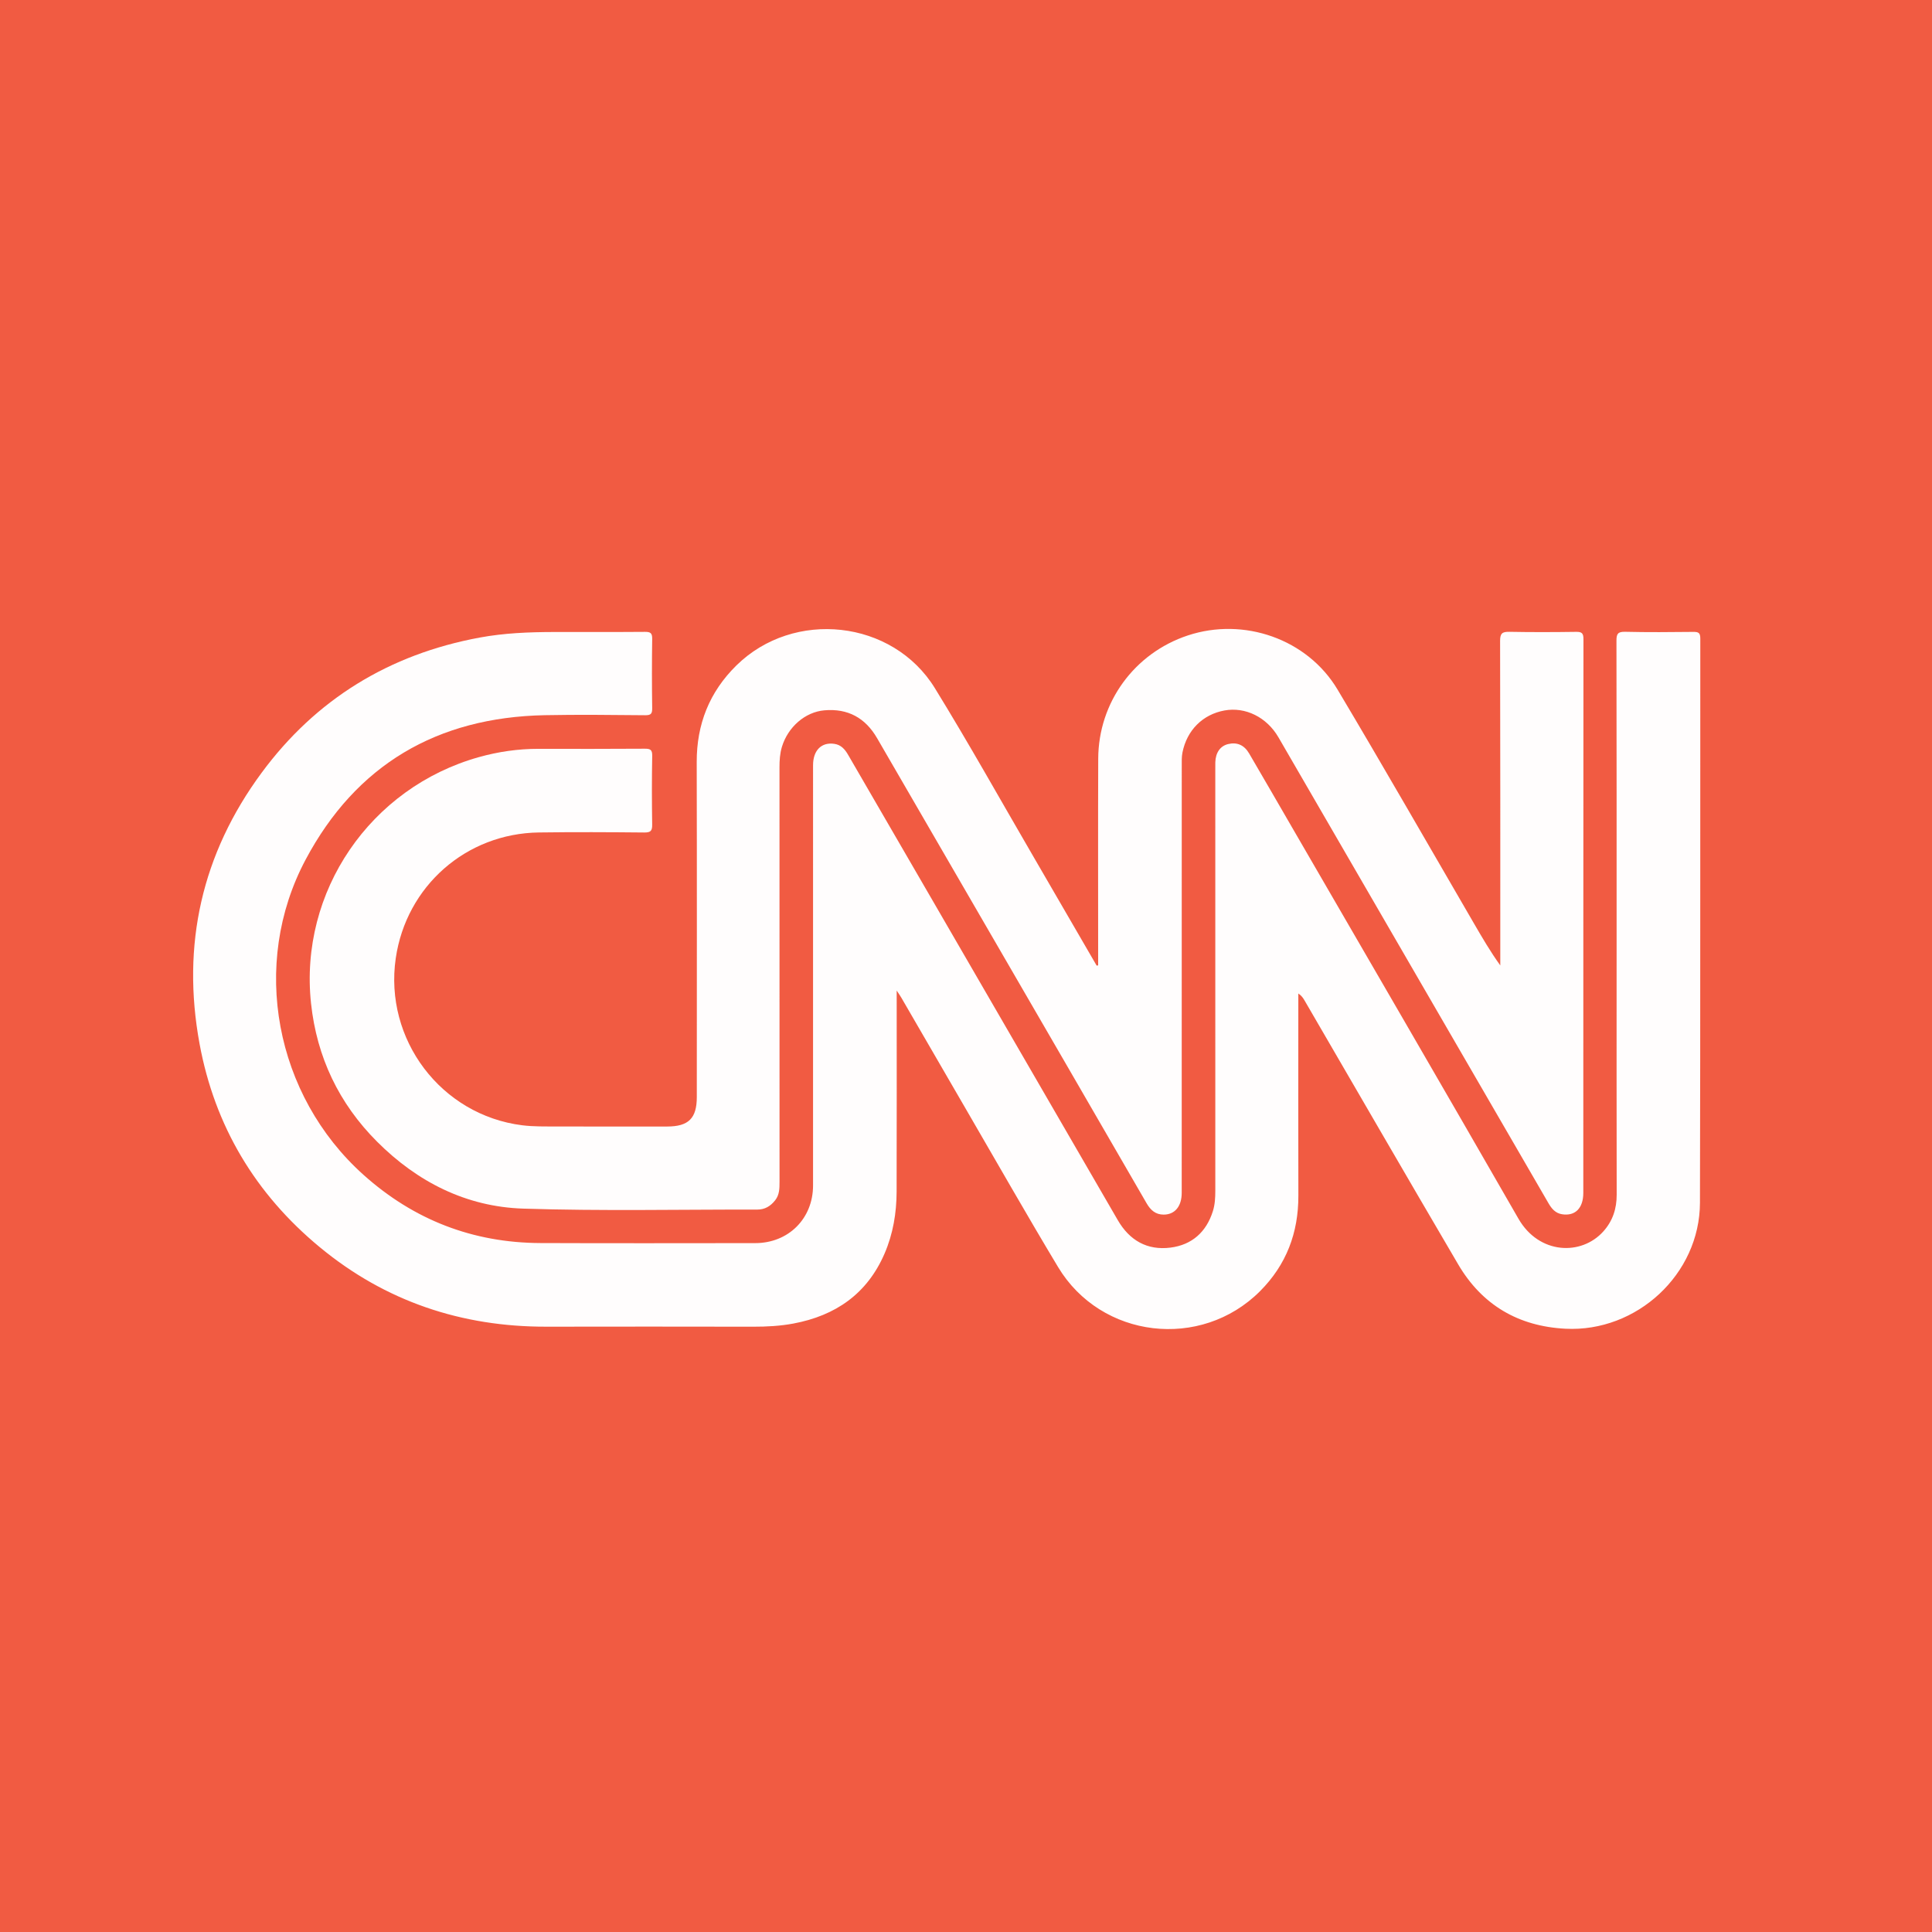
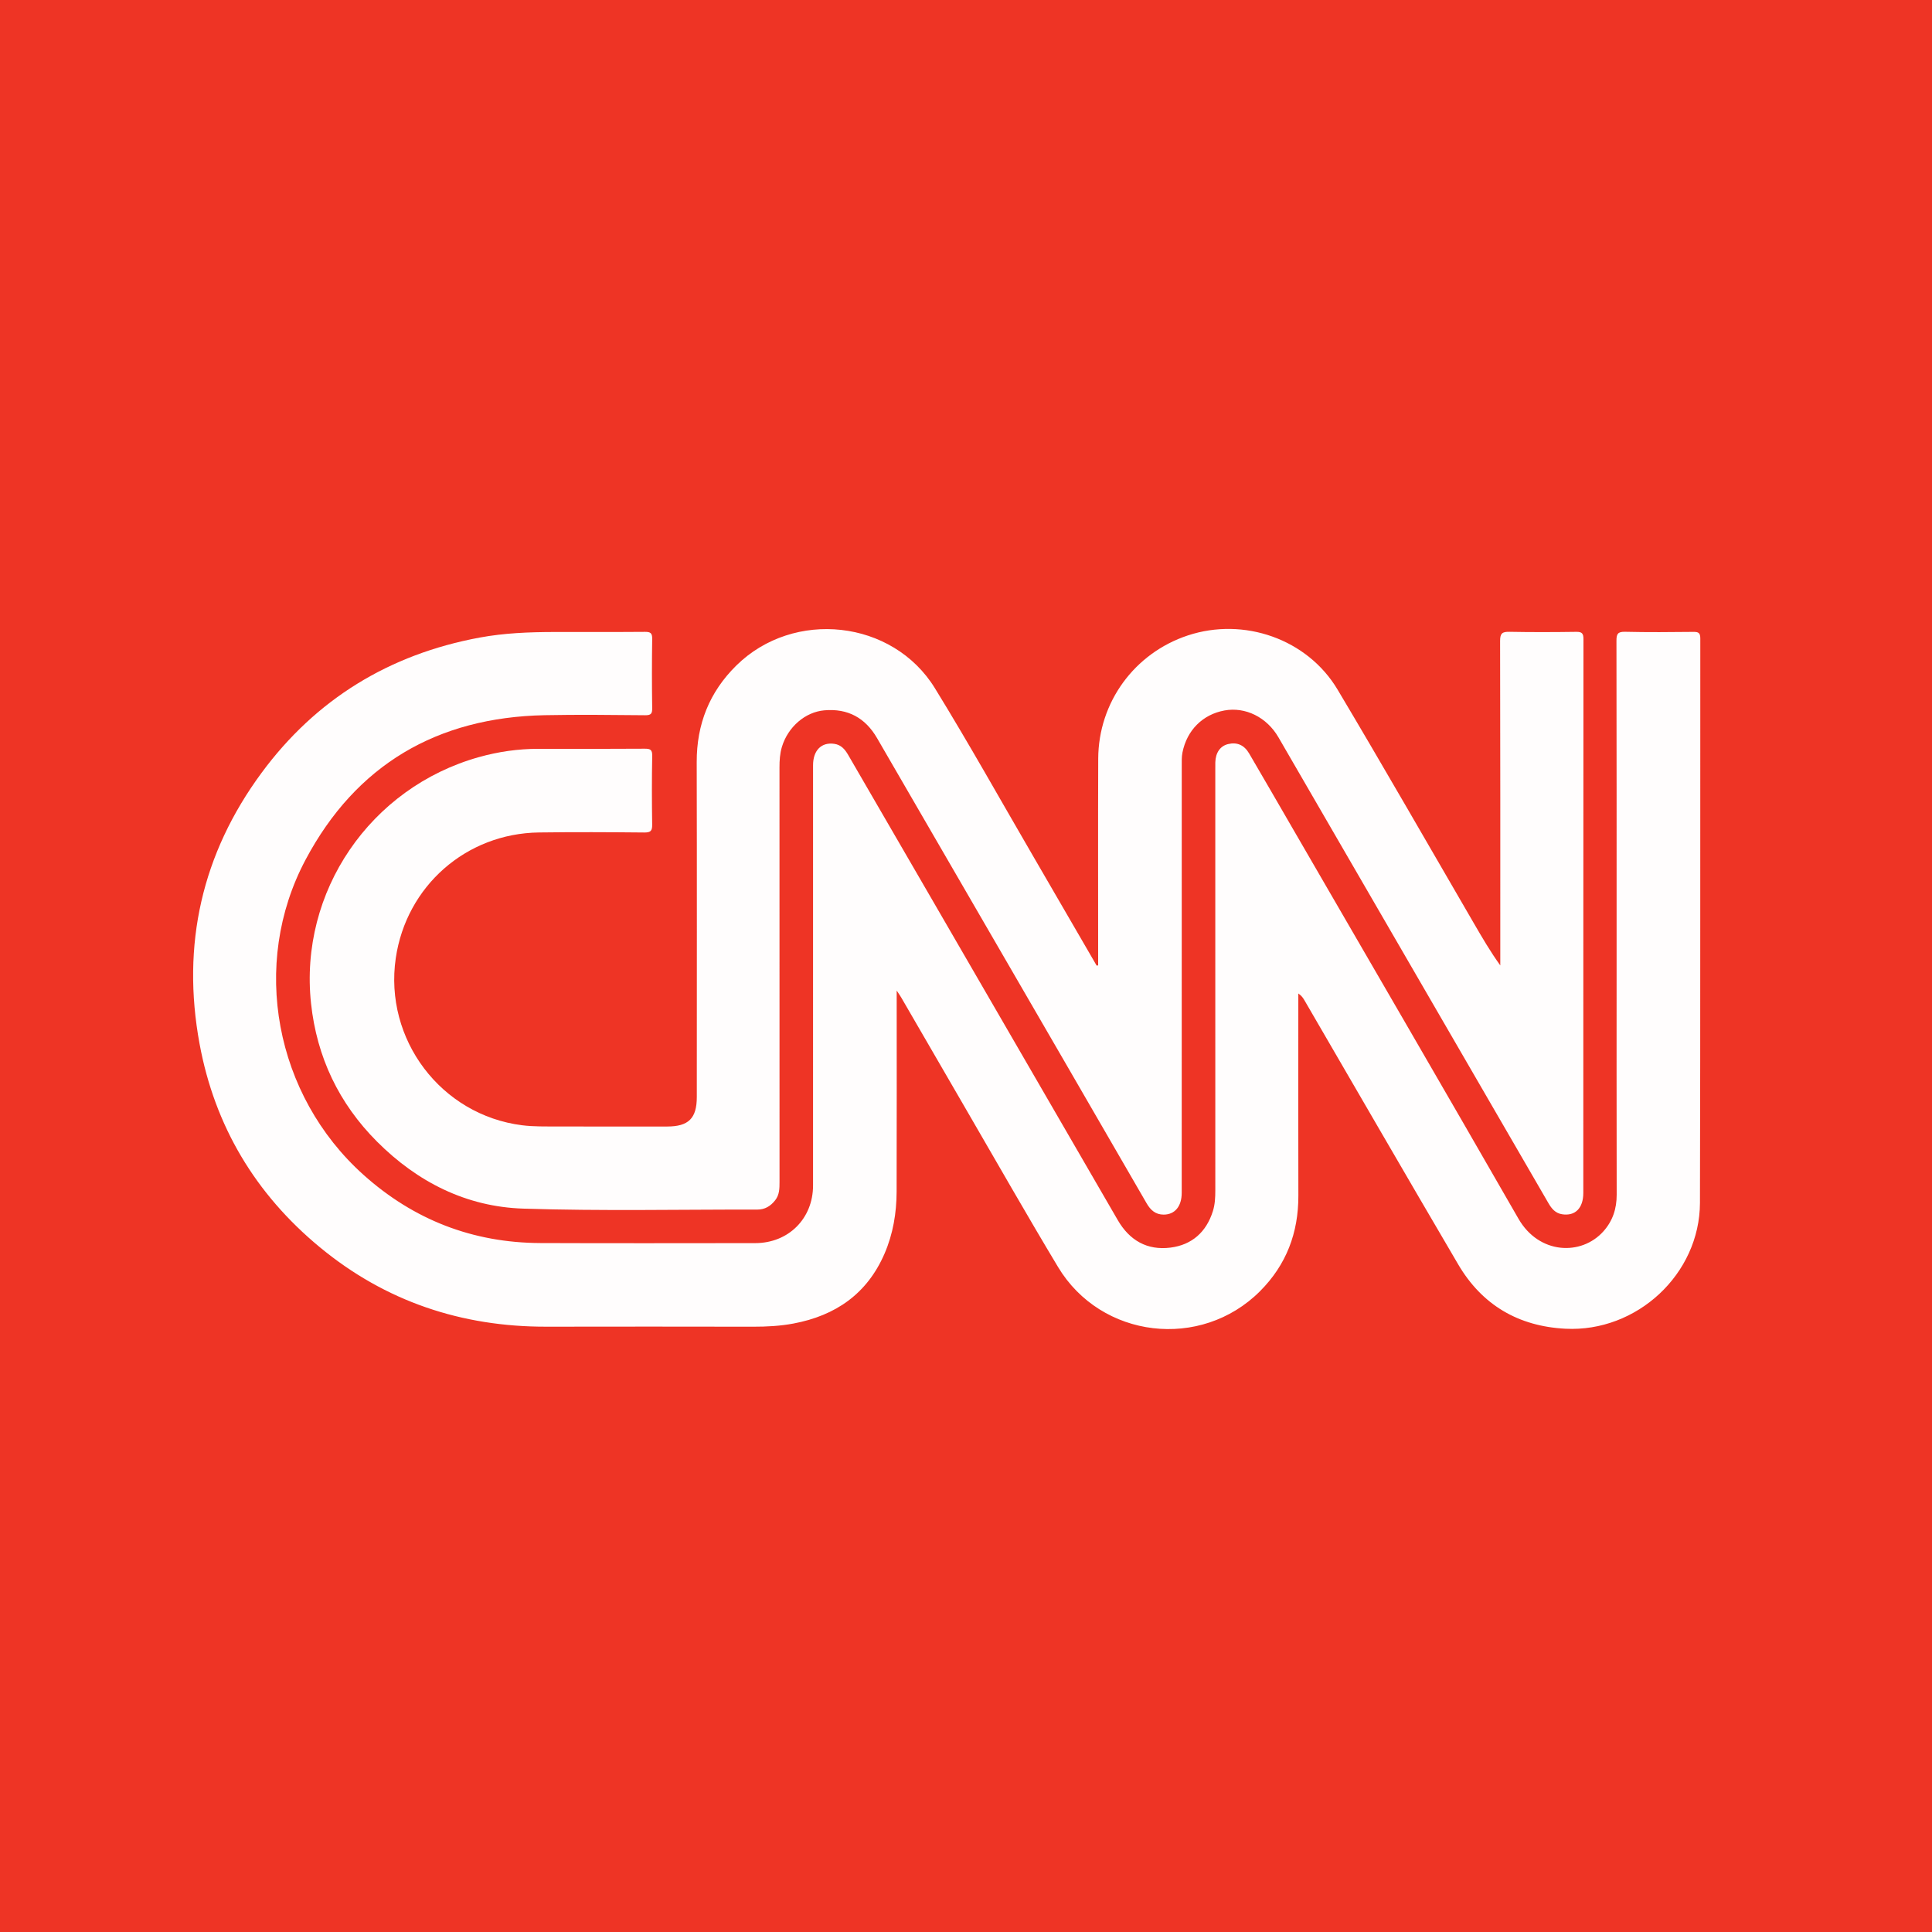
<svg xmlns="http://www.w3.org/2000/svg" version="1.1" id="Layer_1" x="0px" y="0px" width="280px" height="280px" viewBox="0 0 280 280" enable-background="new 0 0 280 280" xml:space="preserve">
  <defs id="defs216276">
	
	
	
</defs>
  <g id="layer2">
-     <rect y="0" fill-rule="evenodd" clip-rule="evenodd" fill="#164E86" width="280" height="280" id="rect4994-7" style="fill:#f15b42;fill-opacity:1;stroke:none;stroke-width:1;stroke-opacity:1" x="0" />
+     <rect y="0" fill-rule="evenodd" clip-rule="evenodd" fill="#164E86" width="280" height="280" id="rect4994-7" style="fill:#ee3425;fill-opacity:1;stroke:none;stroke-width:1;stroke-opacity:1" x="0" />
  </g>
  <path fill-rule="evenodd" clip-rule="evenodd" fill="#fffdfd" d="m 129.955,143.559 c 0,9.946 0.02,19.549 -0.011,29.152 -0.01,3.084 -0.513,6.103 -1.742,8.955 -2.515,5.835 -7.098,9.008 -13.22,10.153 -1.914,0.358 -3.85,0.459 -5.798,0.457 -9.994,-0.014 -19.988,-0.024 -29.982,-0.002 -12.313,0.027 -23.354,-3.667 -32.854,-11.52 -9.32,-7.703 -15.229,-17.545 -17.428,-29.484 -2.644,-14.355 0.34,-27.535 8.983,-39.257 7.879,-10.683 18.509,-17.183 31.603,-19.61 3.574,-0.663 7.172,-0.8 10.787,-0.809 4.395,-0.011 8.789,0.017 13.183,-0.02 0.795,-0.006 1.058,0.179 1.045,1.018 -0.05,3.343 -0.048,6.688 0,10.032 0.011,0.801 -0.17,1.041 -1.008,1.033 -4.861,-0.043 -9.724,-0.104 -14.583,-0.006 -15.561,0.312 -27.317,7.17 -34.642,20.941 -8.061,15.155 -4.436,34.172 8.39,45.672 7.283,6.529 15.842,9.847 25.626,9.888 10.383,0.043 20.766,0.016 31.149,0.01 4.82,-0.002 8.38,-3.56 8.38,-8.355 0.001,-20.3 0,-40.599 0.001,-60.898 0,-2.167 1.218,-3.376 3.08,-3.106 0.996,0.145 1.543,0.803 2.006,1.6 4.192,7.235 8.39,14.466 12.583,21.7 8.831,15.238 17.663,30.476 26.488,45.718 1.71,2.954 4.271,4.419 7.64,3.993 3.106,-0.394 5.196,-2.25 6.148,-5.283 0.306,-0.972 0.353,-1.979 0.353,-2.993 -0.004,-20.299 -0.003,-40.598 -0.003,-60.897 0,-0.389 -0.007,-0.778 0.004,-1.167 0.041,-1.398 0.718,-2.36 1.846,-2.635 1.28,-0.312 2.328,0.117 3.052,1.352 2.171,3.707 4.316,7.43 6.47,11.147 10.864,18.757 21.768,37.491 32.565,56.286 2.973,5.175 9.106,5.414 12.309,1.835 1.355,-1.515 1.932,-3.284 1.927,-5.318 -0.023,-11.821 -0.011,-23.643 -0.011,-35.465 0,-14.933 0.009,-29.865 -0.022,-44.798 -0.002,-0.981 0.17,-1.34 1.251,-1.314 3.304,0.08 6.61,0.048 9.916,0.014 0.734,-0.007 0.985,0.158 0.984,0.958 -0.024,27.26 0.023,54.52 -0.049,81.78 -0.028,10.347 -9.164,18.789 -19.504,18.253 -6.822,-0.353 -12.083,-3.443 -15.54,-9.333 -7.467,-12.717 -14.844,-25.487 -22.259,-38.235 -0.204,-0.352 -0.423,-0.695 -0.905,-1.015 0,0.435 0,0.869 0,1.304 0,9.333 -0.019,18.666 0.006,27.999 0.014,5.378 -1.743,10.022 -5.56,13.843 -8.563,8.569 -23.027,6.882 -29.271,-3.51 -4.525,-7.53 -8.867,-15.17 -13.283,-22.767 -3.151,-5.42 -6.287,-10.849 -9.432,-16.271 -0.149,-0.258 -0.323,-0.498 -0.668,-1.025 z" id="path216267" />
  <path fill-rule="evenodd" clip-rule="evenodd" fill="#fffdfd" d="m 159.152,139.905 c 0,-0.415 0,-0.831 0,-1.246 0.001,-9.566 -0.026,-19.132 0.01,-28.699 0.031,-8.18 5.244,-15.303 12.987,-17.867 8.117,-2.688 17.324,0.503 21.704,7.852 6.7,11.238 13.195,22.598 19.776,33.906 1.183,2.033 2.364,4.068 3.804,6.066 0,-0.396 0,-0.792 0,-1.188 0,-15.283 0.013,-30.565 -0.028,-45.848 -0.003,-1.11 0.331,-1.334 1.36,-1.314 3.226,0.063 6.455,0.05 9.682,0.005 0.823,-0.012 1.04,0.234 1.039,1.046 -0.021,26.755 -0.015,53.509 -0.021,80.263 0,2.229 -1.187,3.391 -3.068,3.1 -0.984,-0.152 -1.524,-0.813 -1.988,-1.616 -4.789,-8.274 -9.589,-16.543 -14.383,-24.813 -8.248,-14.232 -16.491,-28.468 -24.745,-42.696 -1.694,-2.921 -4.792,-4.44 -7.822,-3.889 -3.143,0.572 -5.445,2.851 -6.089,6.097 -0.127,0.639 -0.102,1.314 -0.102,1.973 -0.005,20.61 -0.003,41.22 -0.005,61.831 0,1.966 -0.99,3.158 -2.61,3.163 -1.188,0.004 -1.912,-0.661 -2.476,-1.638 -3.888,-6.737 -7.79,-13.468 -11.691,-20.198 -9.123,-15.737 -18.254,-31.472 -27.371,-47.214 -1.711,-2.955 -4.249,-4.328 -7.635,-4.036 -2.799,0.24 -5.287,2.425 -6.158,5.292 -0.297,0.975 -0.354,1.979 -0.353,2.992 0.003,20.027 0.001,40.054 0.006,60.081 0,0.94 -0.008,1.855 -0.637,2.65 -0.665,0.841 -1.48,1.343 -2.574,1.341 -11.316,-0.019 -22.64,0.228 -33.945,-0.139 -8.247,-0.268 -15.323,-3.853 -21.165,-9.698 -5.538,-5.542 -8.741,-12.268 -9.576,-20.039 -1.741,-16.197 8.578,-31.285 24.332,-35.699 2.81,-0.787 5.686,-1.203 8.614,-1.2 5.133,0.005 10.267,0.021 15.399,-0.018 0.835,-0.006 1.119,0.146 1.101,1.059 -0.064,3.304 -0.055,6.611 -0.005,9.916 0.013,0.882 -0.176,1.178 -1.128,1.168 -5.094,-0.049 -10.189,-0.072 -15.282,-0.004 -10.556,0.14 -19.228,7.784 -20.752,18.22 -1.719,11.771 6.559,22.741 18.327,24.217 1.651,0.207 3.338,0.166 5.008,0.173 5.328,0.02 10.655,0.008 15.983,0.007 3.116,-0.001 4.311,-1.182 4.311,-4.28 0.002,-16.177 0.026,-32.354 -0.013,-48.531 -0.013,-5.488 1.835,-10.153 5.739,-14 8.316,-8.194 22.658,-6.66 28.776,3.281 4.93,8.008 9.518,16.227 14.25,24.357 3.074,5.282 6.135,10.572 9.201,15.858 0.072,-0.017 0.143,-0.03 0.213,-0.044 z" id="path216269" />
  <g id="layer1" />
</svg>
